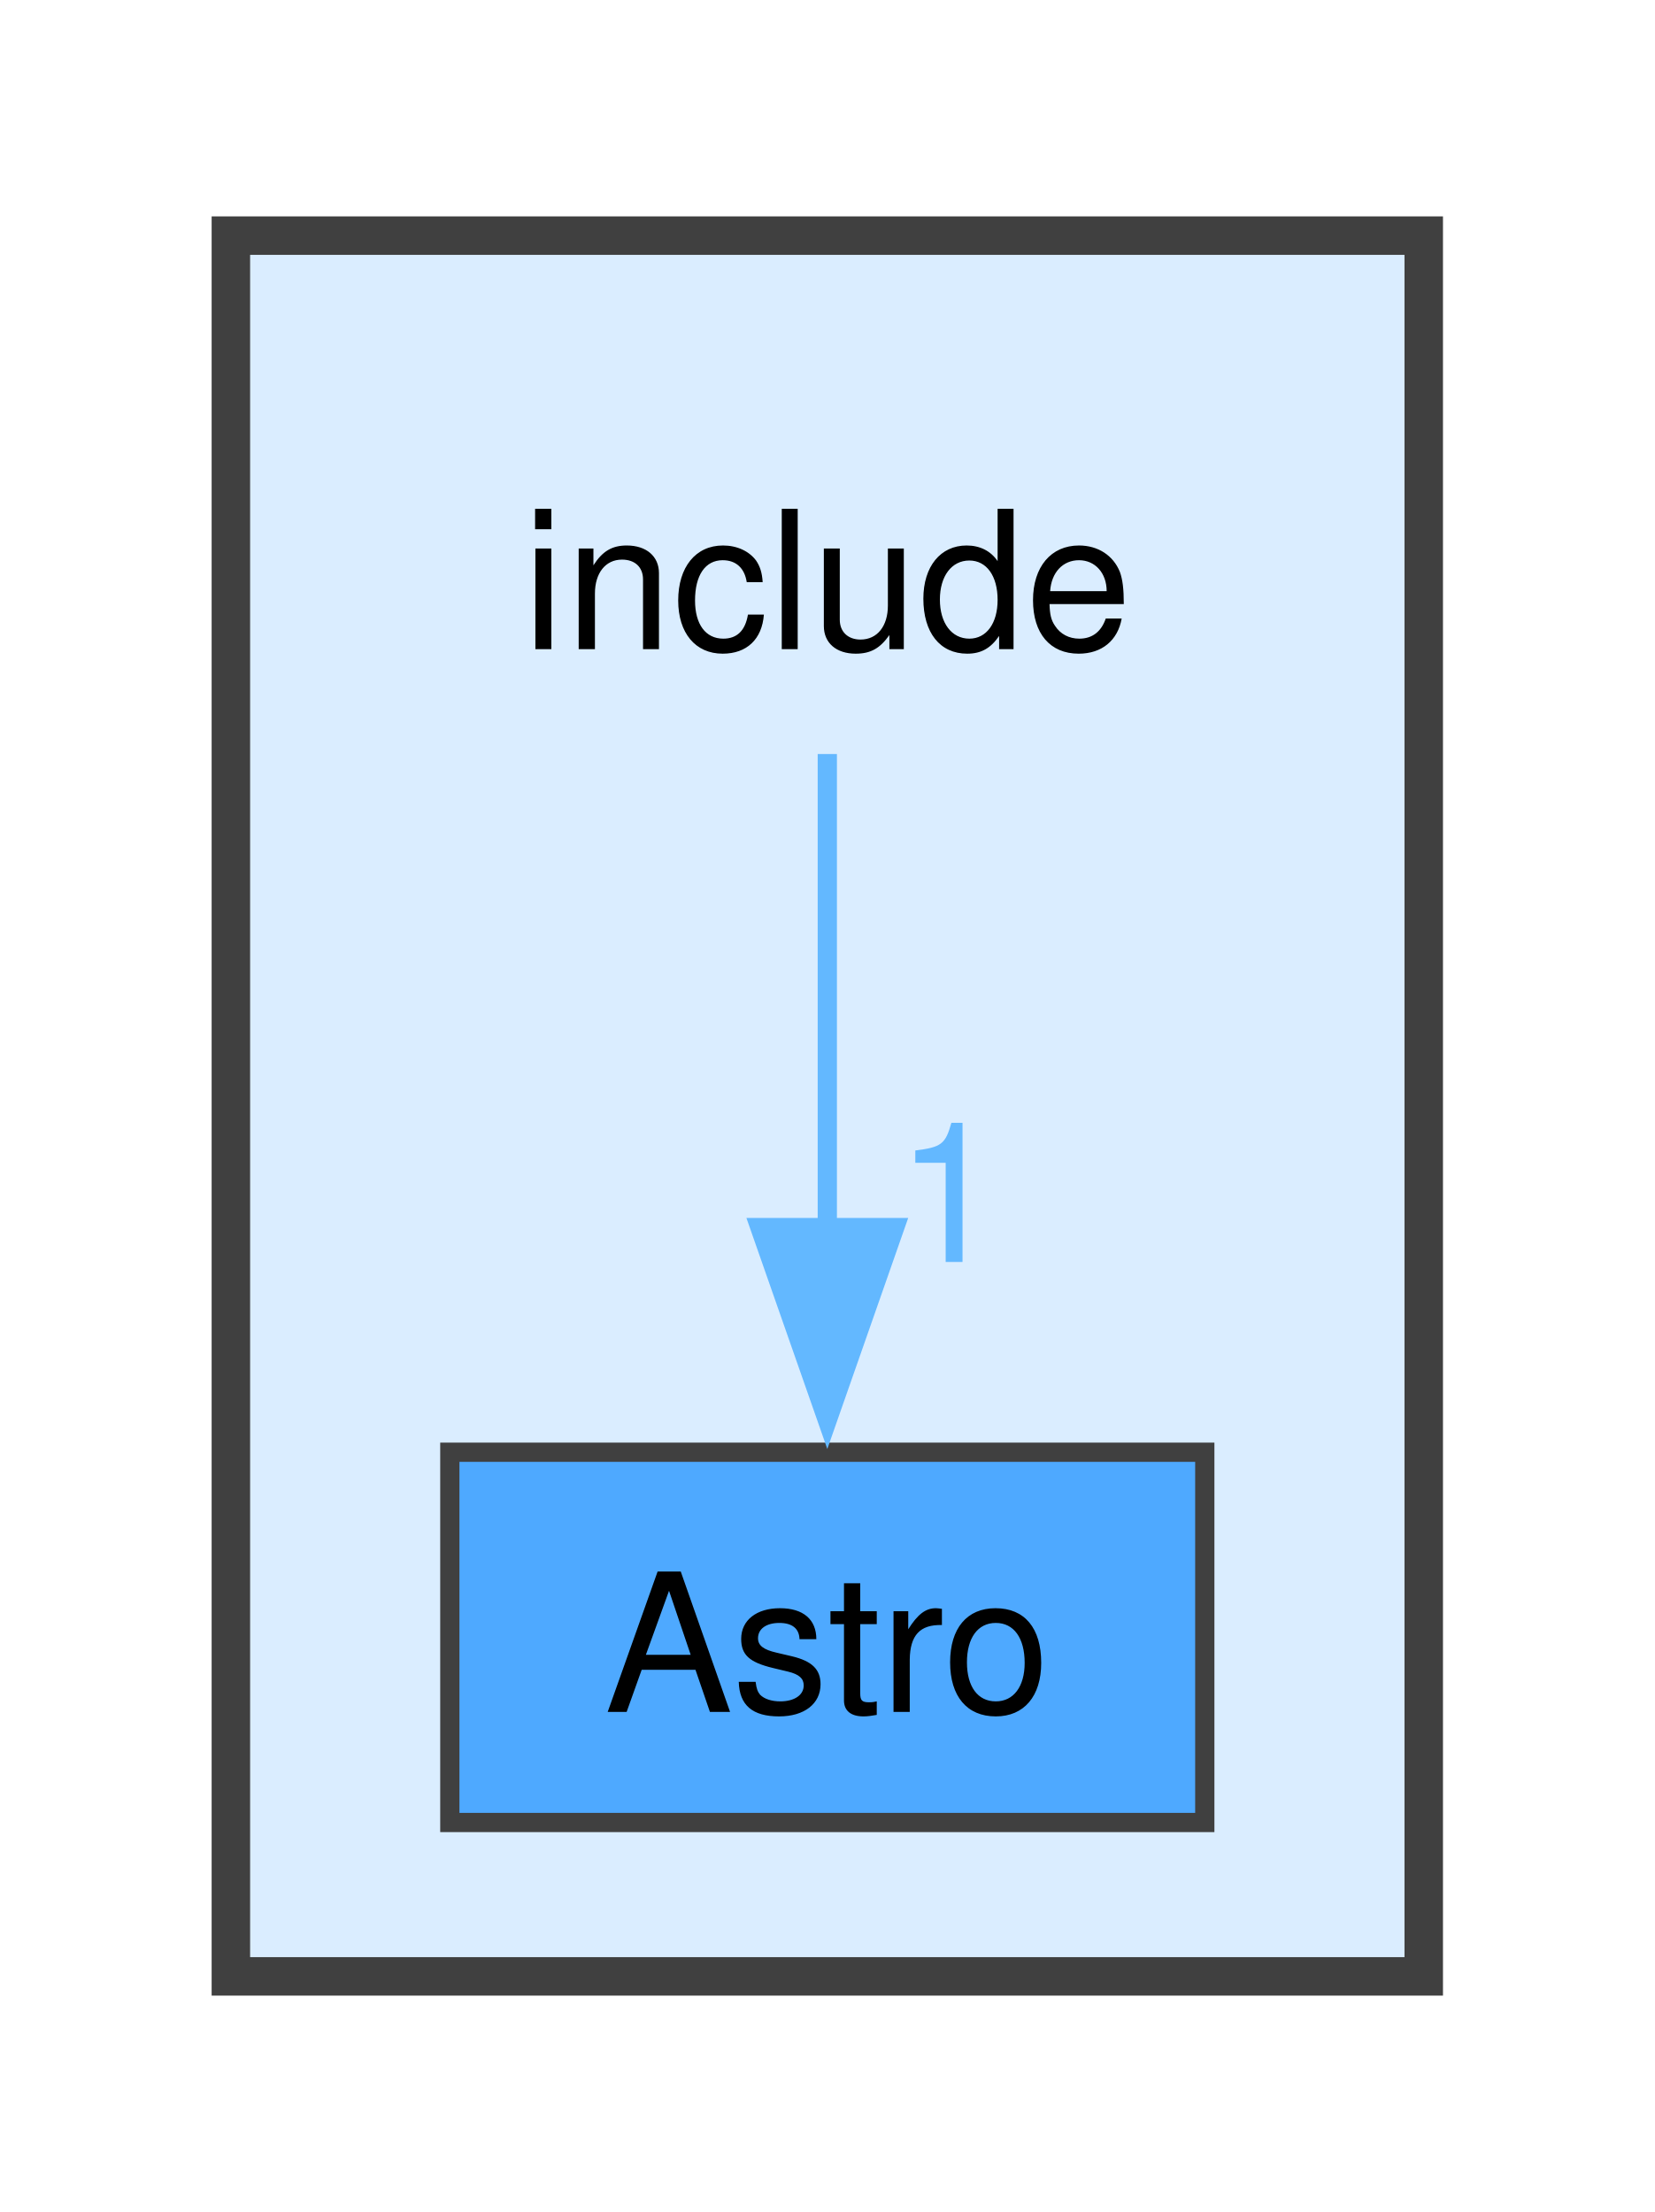
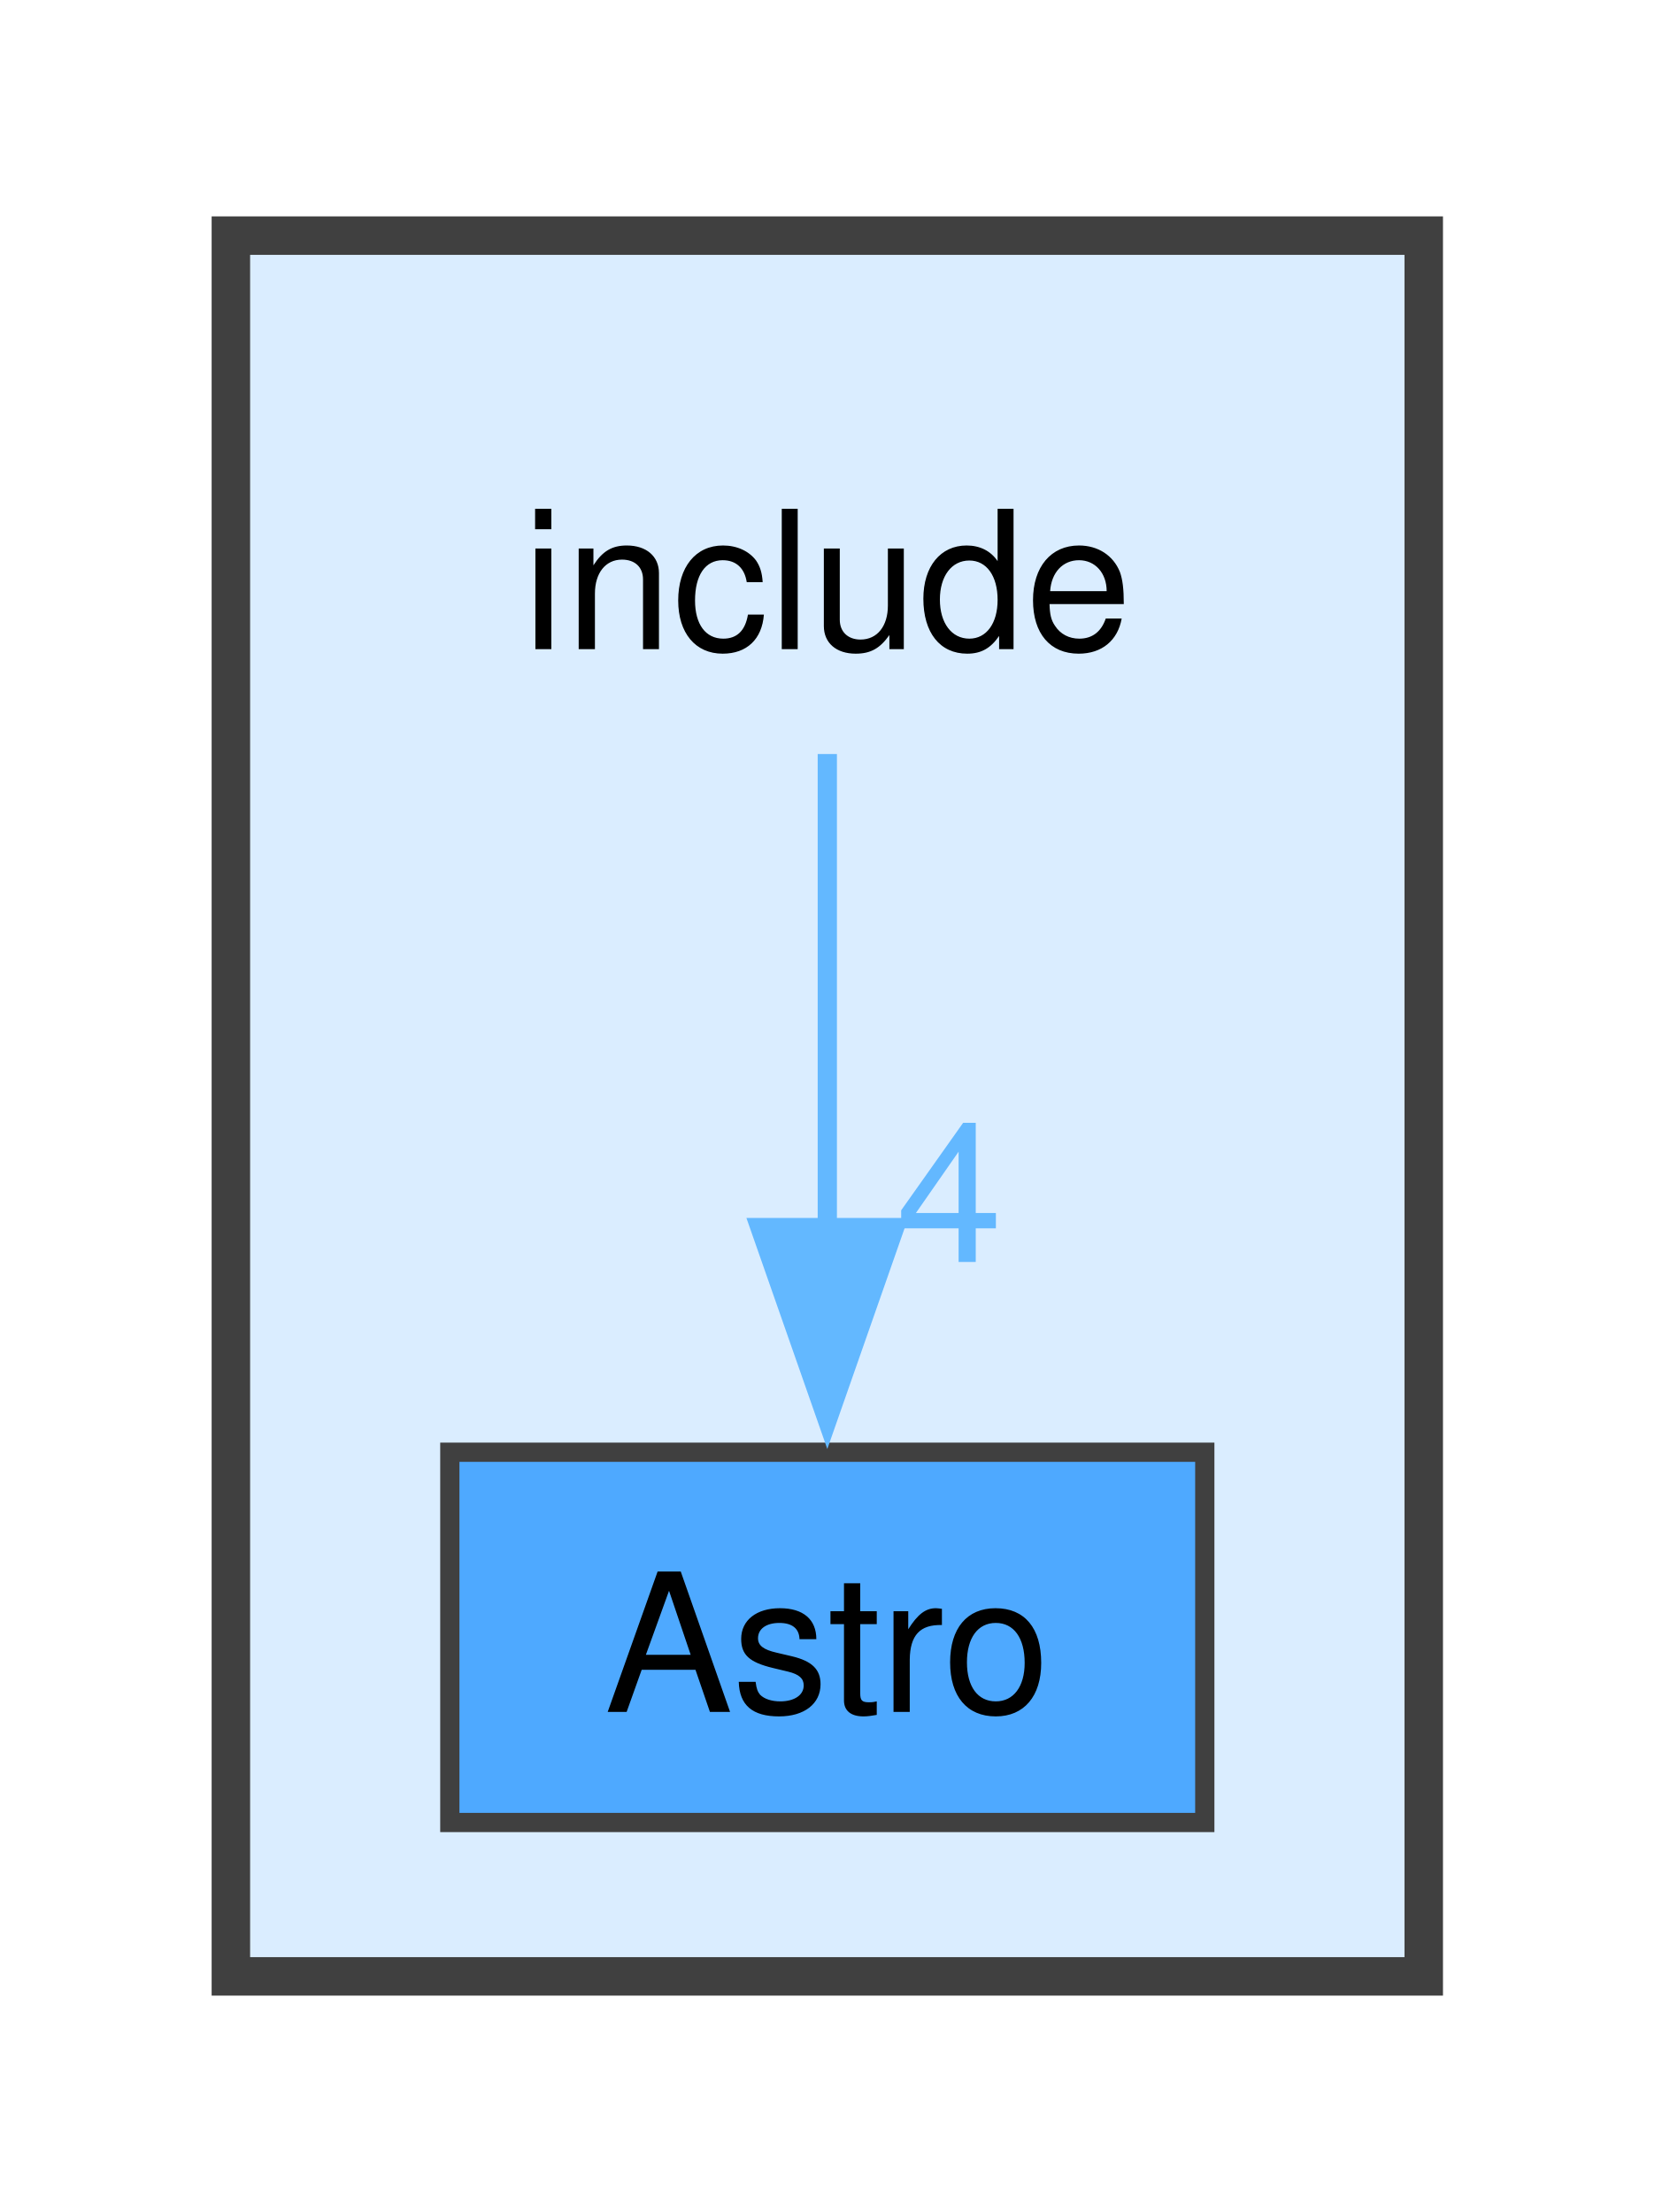
<svg xmlns="http://www.w3.org/2000/svg" xmlns:xlink="http://www.w3.org/1999/xlink" width="86pt" height="115pt" viewBox="0.00 0.00 86.00 114.50">
  <g id="graph0" class="graph" transform="scale(1 1) rotate(0) translate(4 110.5)">
    <g id="clust1" class="cluster">
      <g id="a_clust1">
        <a xlink:href="dir_d44c64559bbebec7f509842c48db8b23.html" target="_top">
          <polygon fill="#daedff" stroke="#404040" stroke-width="2" points="8,-8 8,-98.5 70,-98.5 70,-8 8,-8" />
        </a>
      </g>
    </g>
    <g id="node1" class="node">
      <text text-anchor="middle" x="39" y="-77" font-family="Helvetica,sans-Serif" font-size="10.00">include</text>
    </g>
    <g id="node2" class="node">
      <g id="a_node2">
        <a xlink:href="dir_945246ed06ec64eff2daa17eb769e096.html" target="_top" xlink:title="Astro">
          <polygon fill="#4ea9ff" stroke="#404040" points="58.62,-35.25 19.38,-35.25 19.38,-16 58.62,-16 58.62,-35.25" />
          <text text-anchor="middle" x="39" y="-21.75" font-family="Helvetica,sans-Serif" font-size="10.00">Astro</text>
        </a>
      </g>
    </g>
    <g id="edge1" class="edge">
      <g id="a_edge1">
        <a xlink:href="dir_000001_000000.html" target="_top">
          <path fill="none" stroke="#63b8ff" d="M39,-71.55C39,-64.95 39,-55.44 39,-46.86" />
          <polygon fill="#63b8ff" stroke="#63b8ff" points="42.5,-46.93 39,-36.93 35.5,-46.93 42.5,-46.93" />
        </a>
      </g>
      <g id="a_edge1-headlabel">
-         <a xlink:href="dir_000001_000000.html" target="_top" xlink:title="1">
-           <text text-anchor="middle" x="45.34" y="-45.14" font-family="Helvetica,sans-Serif" font-size="10.00" fill="#63b8ff">1</text>
+         <a xlink:href="dir_000001_000000.html" target="_top" xlink:title="4">
+           <text text-anchor="middle" x="45.34" y="-45.14" font-family="Helvetica,sans-Serif" font-size="10.00" fill="#63b8ff">4</text>
        </a>
      </g>
    </g>
  </g>
</svg>
